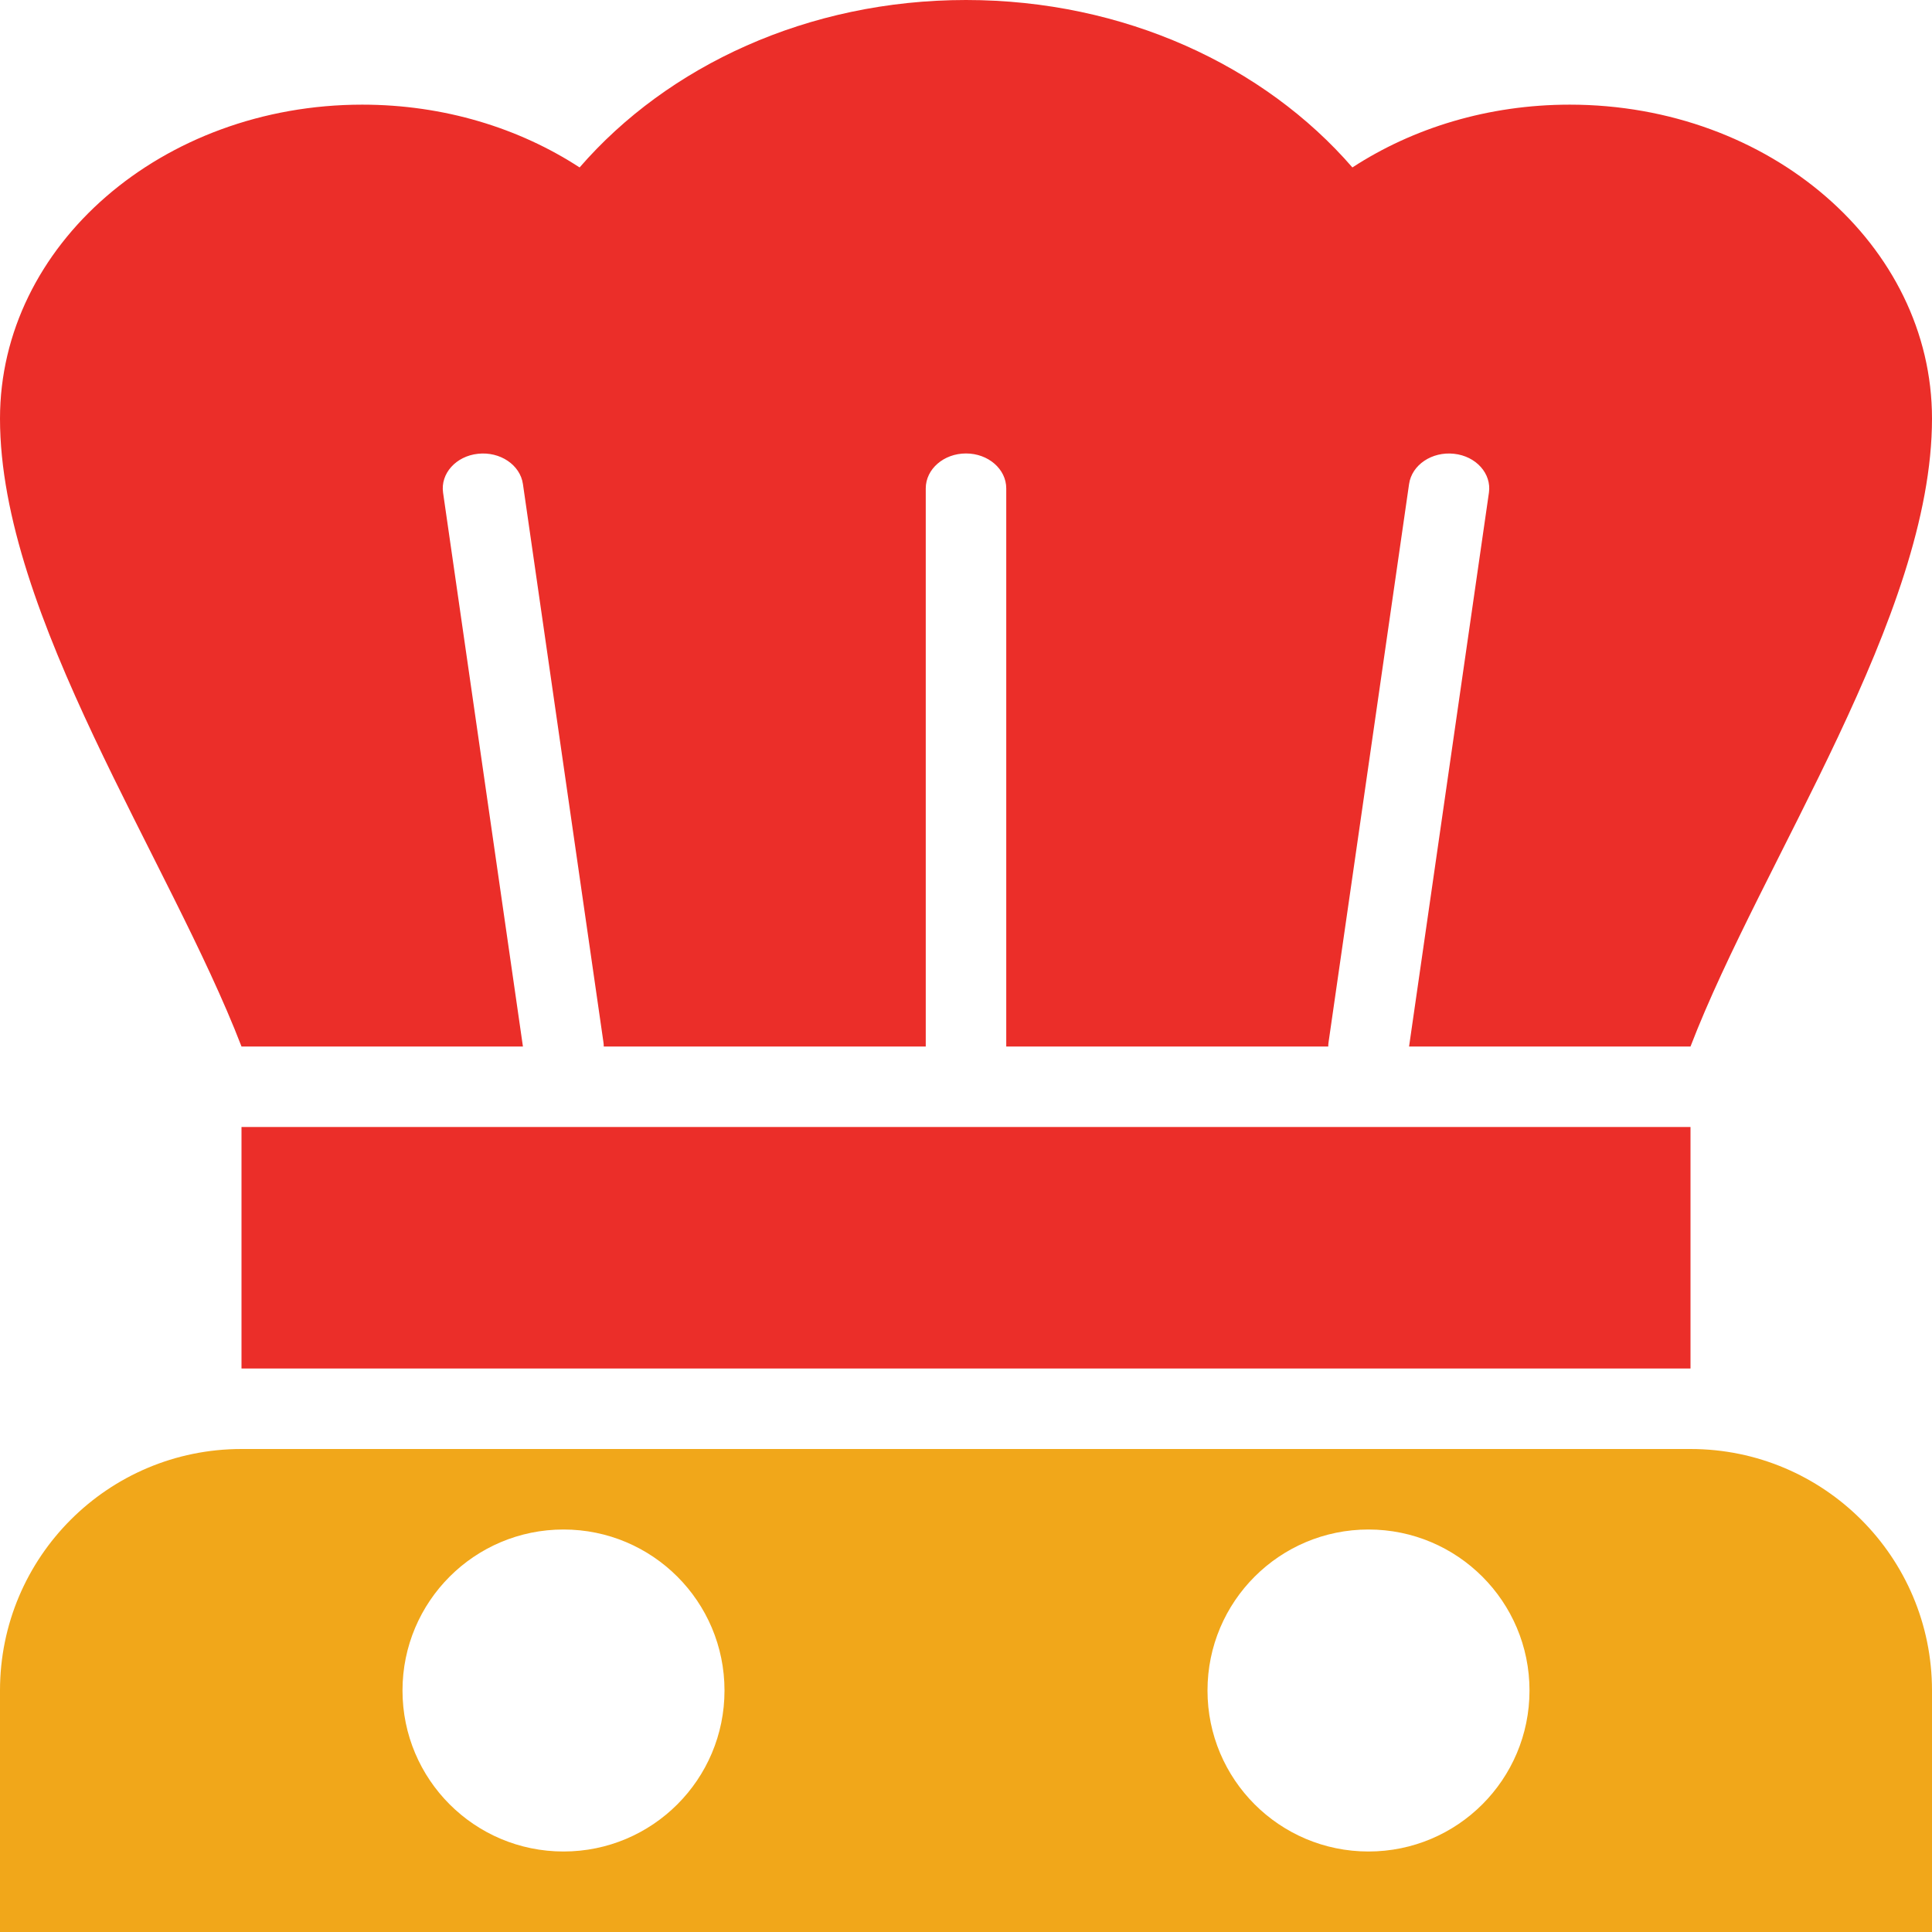
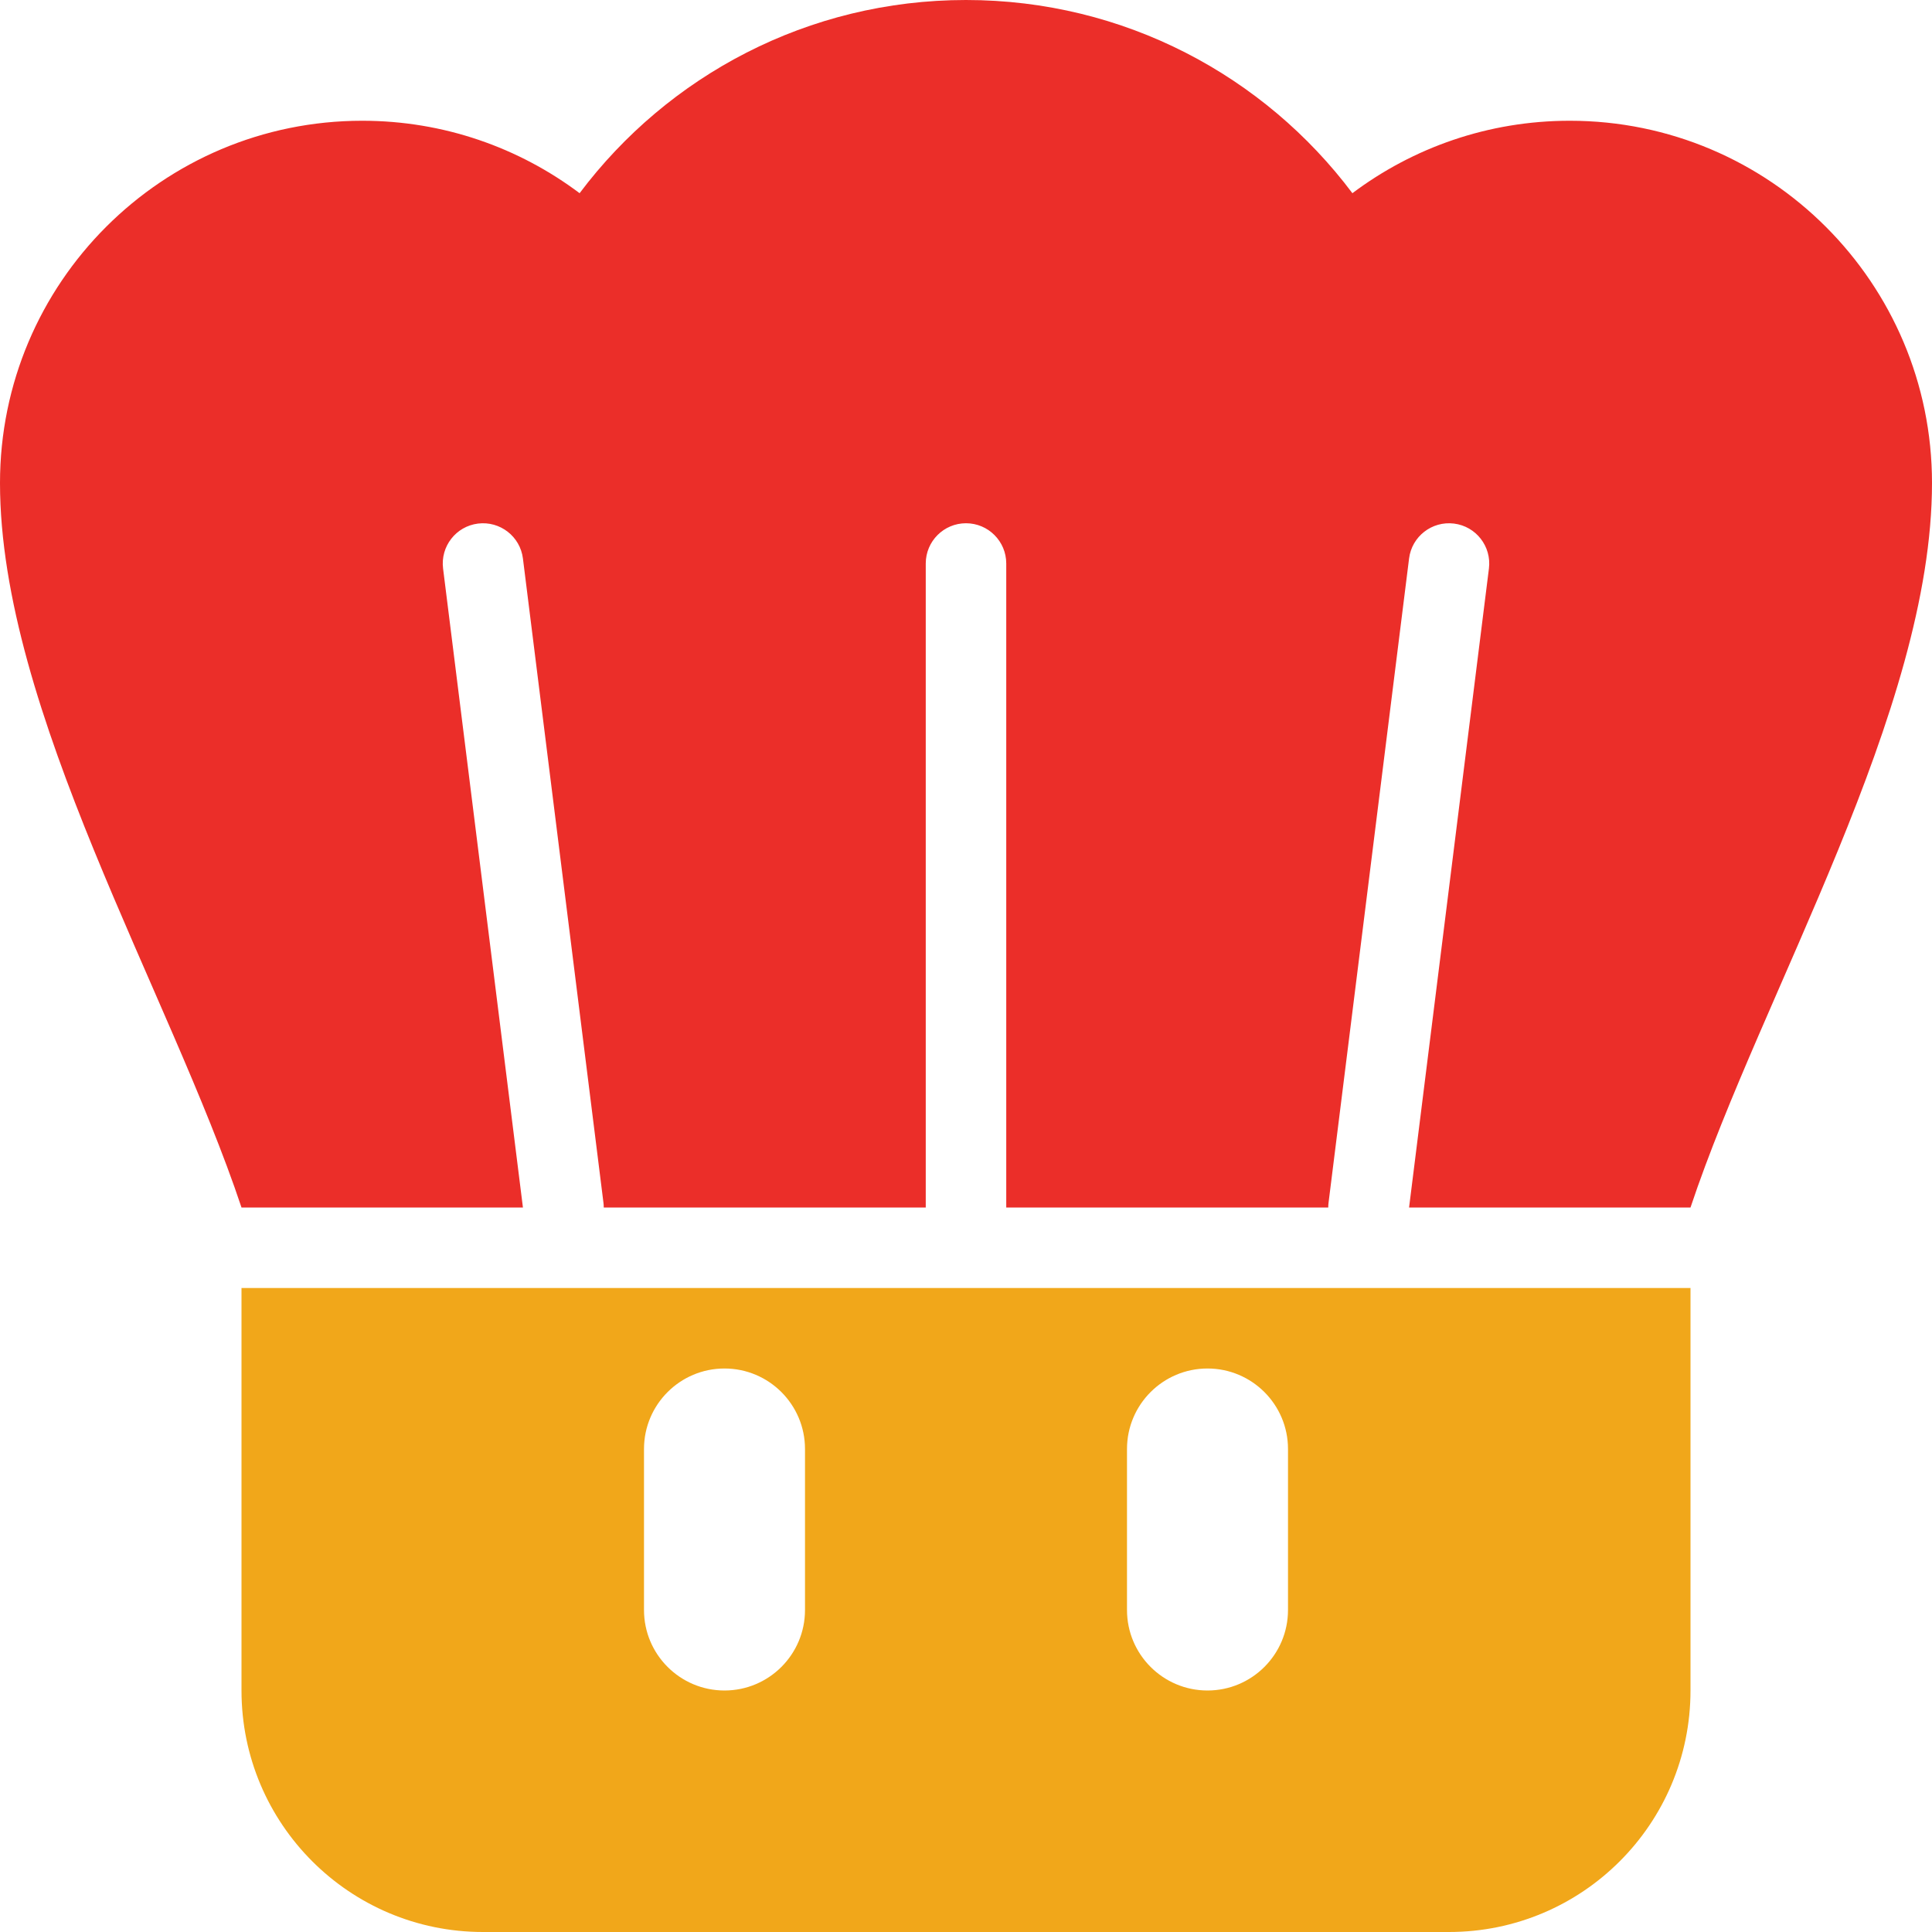
<svg xmlns="http://www.w3.org/2000/svg" width="24" height="24" viewBox="0 0 24 24" fill="none">
-   <path fill-rule="evenodd" clip-rule="evenodd" d="M0 21C0 19.343 1.343 18 3 18H21C22.657 18 24 19.343 24 21V24H0V21ZM9 21C9 22.105 8.105 23 7 23C5.895 23 5 22.105 5 21C5 19.895 5.895 19 7 19C8.105 19 9 19.895 9 21ZM17 23C18.105 23 19 22.105 19 21C19 19.895 18.105 19 17 19C15.895 19 15 19.895 15 21C15 22.105 15.895 23 17 23Z" fill="#F1A71A" />
-   <path fill-rule="evenodd" clip-rule="evenodd" d="M21 13C21.89 10.687 24 7.65 24 5.2C24 3.046 21.985 1.3 19.5 1.3C18.487 1.3 17.552 1.59 16.8 2.08C15.706 0.817 13.963 0 12 0C10.037 0 8.295 0.817 7.2 2.08C6.448 1.59 5.513 1.3 4.5 1.3C2.015 1.3 0 3.046 0 5.2C0 7.65 2.11 10.687 3 13H6.496L5.504 6.12C5.47 5.883 5.664 5.666 5.938 5.637C6.212 5.607 6.462 5.775 6.496 6.013L7.496 12.946C7.499 12.964 7.5 12.982 7.5 13H11.5V6.067C11.5 5.827 11.724 5.633 12 5.633C12.276 5.633 12.5 5.827 12.5 6.067V13H16.5C16.5 12.982 16.501 12.964 16.504 12.946L17.504 6.013C17.538 5.775 17.788 5.607 18.062 5.637C18.336 5.666 18.53 5.883 18.496 6.12L17.504 13H21Z" fill="#EB2E29" />
-   <rect x="3" y="14" width="18" height="3" fill="#EB2E29" />
+   <path fill-rule="evenodd" clip-rule="evenodd" d="M3 16H21V21C21 22.657 19.657 24 18 24H6C4.343 24 3 22.657 3 21V16ZM8 18C8 17.448 8.448 17 9 17C9.552 17 10 17.448 10 18V20C10 20.552 9.552 21 9 21C8.448 21 8 20.552 8 20V18ZM15 17C14.448 17 14 17.448 14 18V20C14 20.552 14.448 21 15 21C15.552 21 16 20.552 16 20V18C16 17.448 15.552 17 15 17Z" fill="#F1A71A" />
+   <path fill-rule="evenodd" clip-rule="evenodd" d="M21 15C21.89 12.331 24 8.827 24 6C24 3.515 21.985 1.5 19.5 1.5C18.487 1.5 17.552 1.835 16.8 2.4C15.706 0.942 13.963 0 12 0C10.037 0 8.295 0.942 7.2 2.4C6.448 1.835 5.513 1.5 4.5 1.5C2.015 1.5 0 3.515 0 6C0 8.827 2.11 12.331 3 15H6.496L5.504 7.062C5.47 6.788 5.664 6.538 5.938 6.504C6.212 6.47 6.462 6.664 6.496 6.938L7.496 14.938C7.499 14.959 7.5 14.979 7.5 15H11.5V7C11.5 6.724 11.724 6.5 12 6.5C12.276 6.5 12.5 6.724 12.5 7V15H16.5C16.5 14.979 16.501 14.959 16.504 14.938L17.504 6.938C17.538 6.664 17.788 6.47 18.062 6.504C18.336 6.538 18.53 6.788 18.496 7.062L17.504 15H21Z" fill="#EB2E29" />
</svg>
